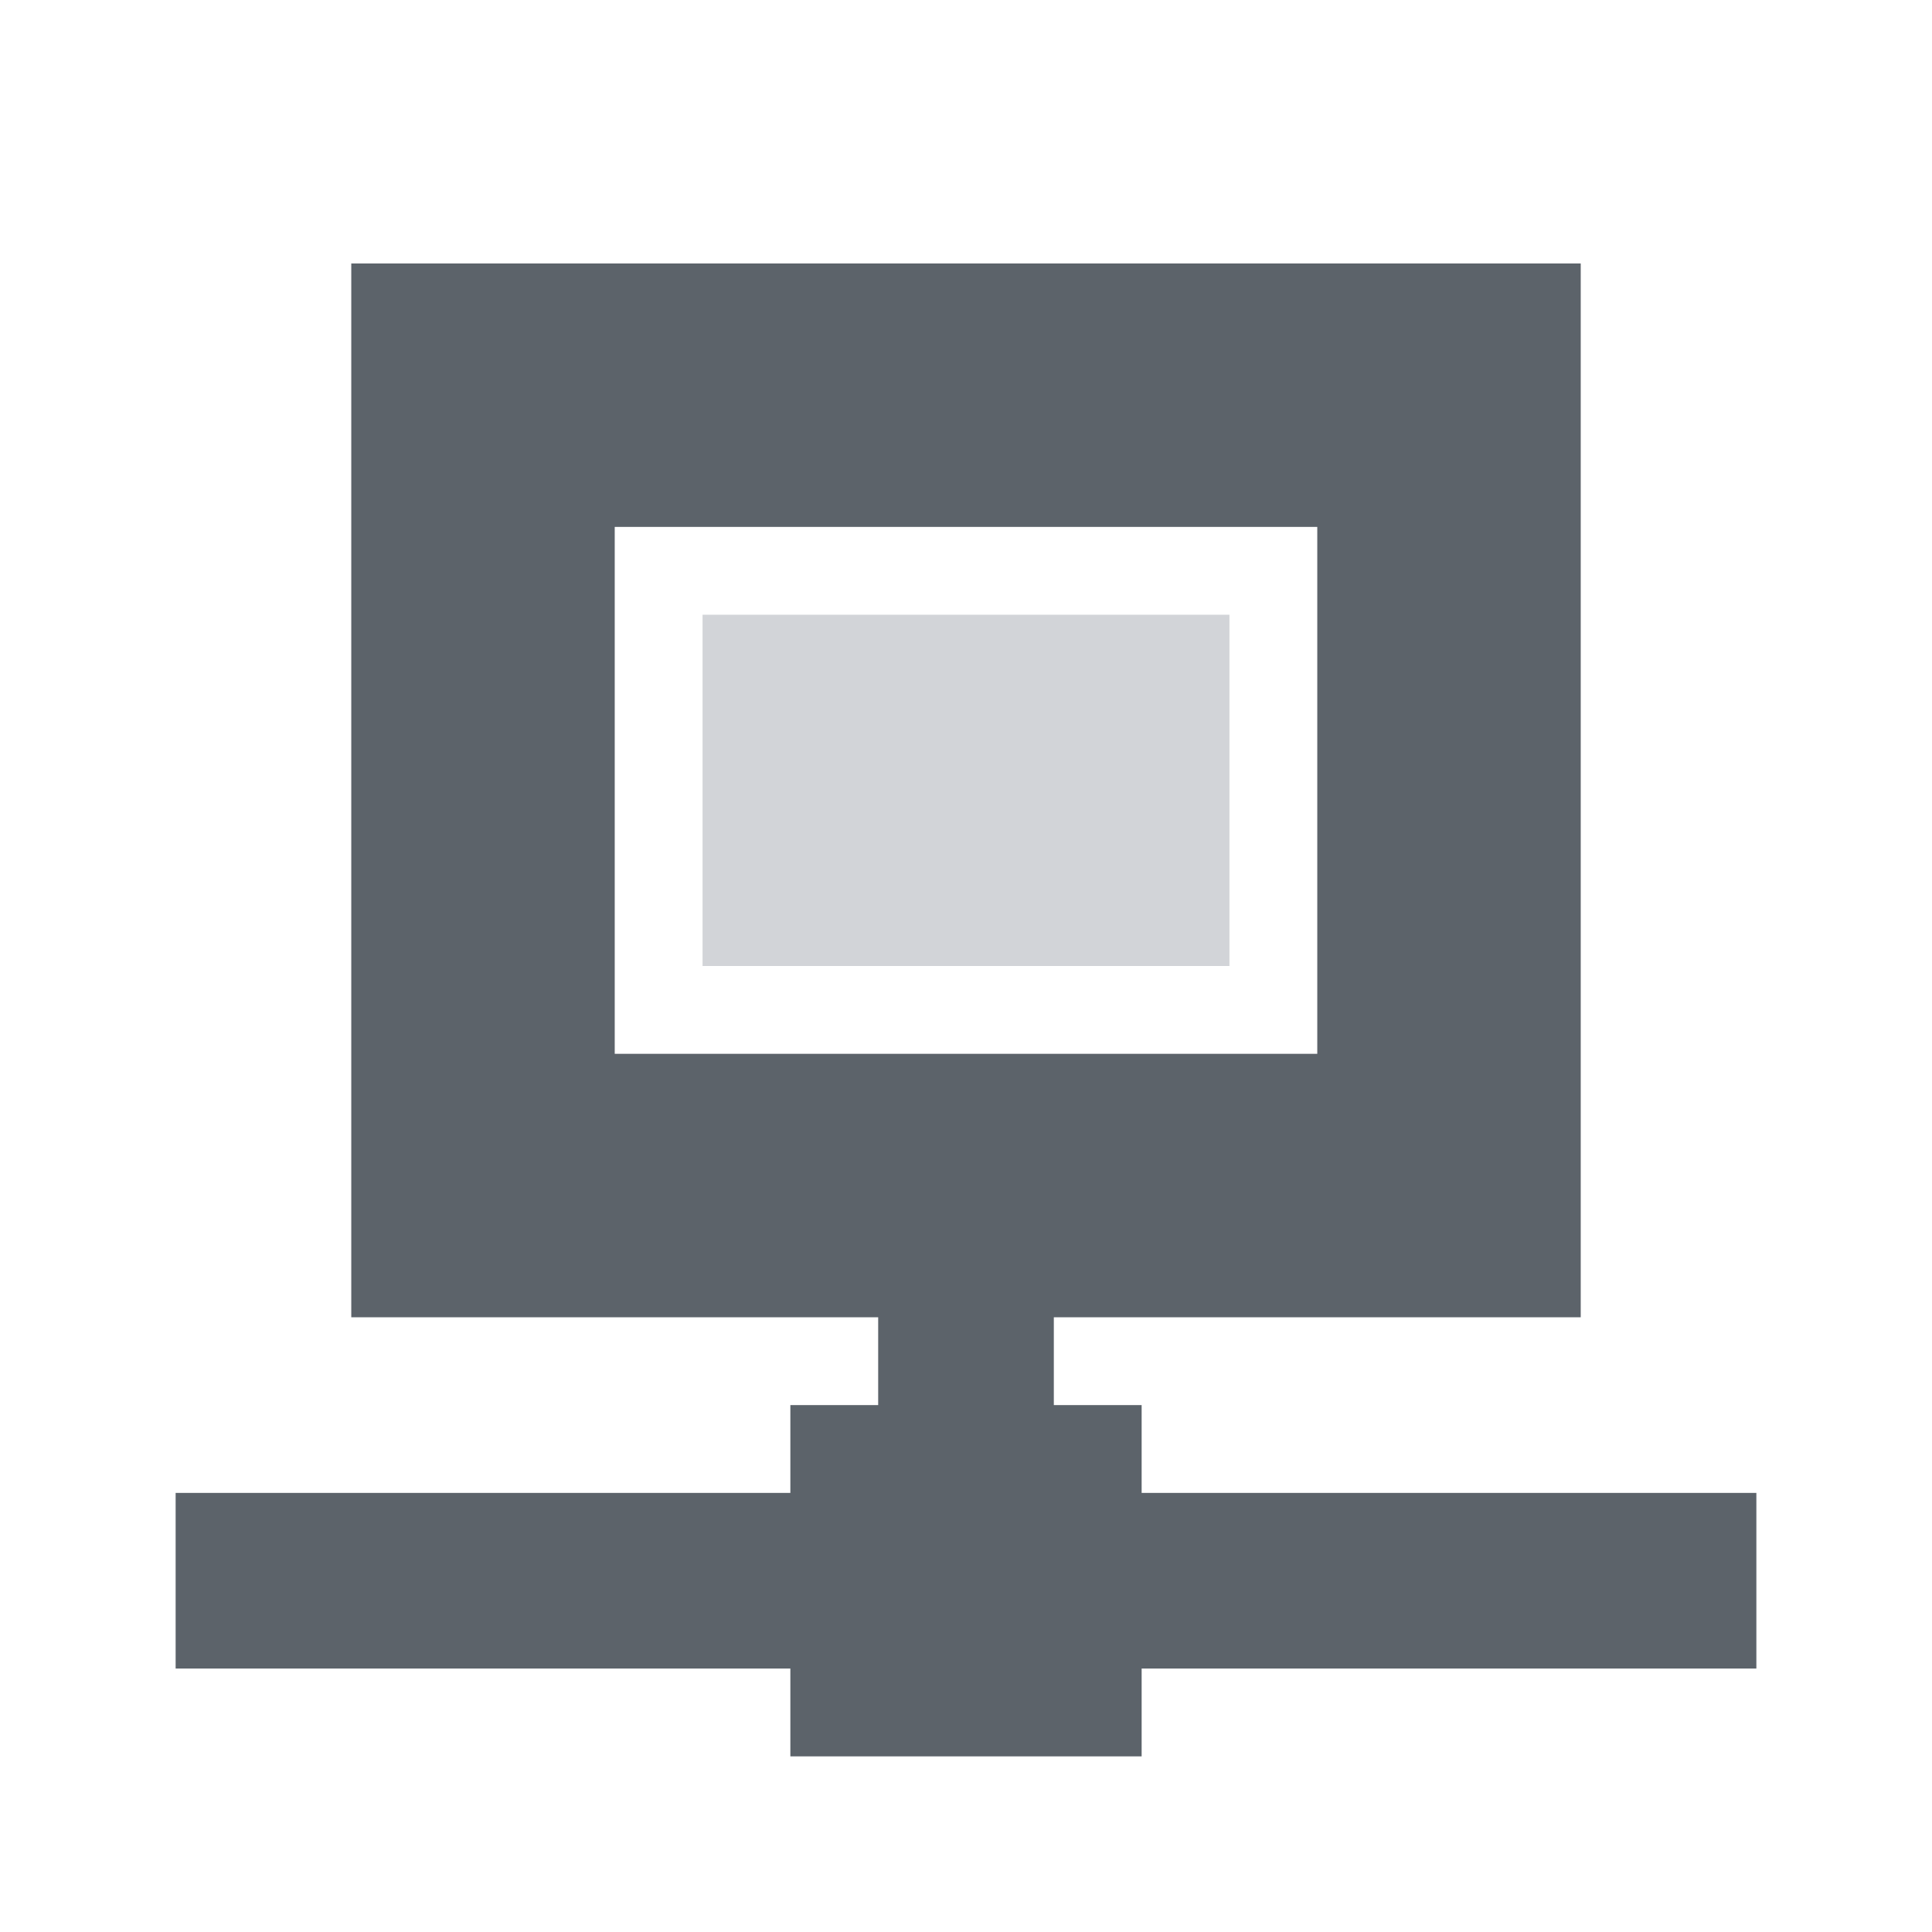
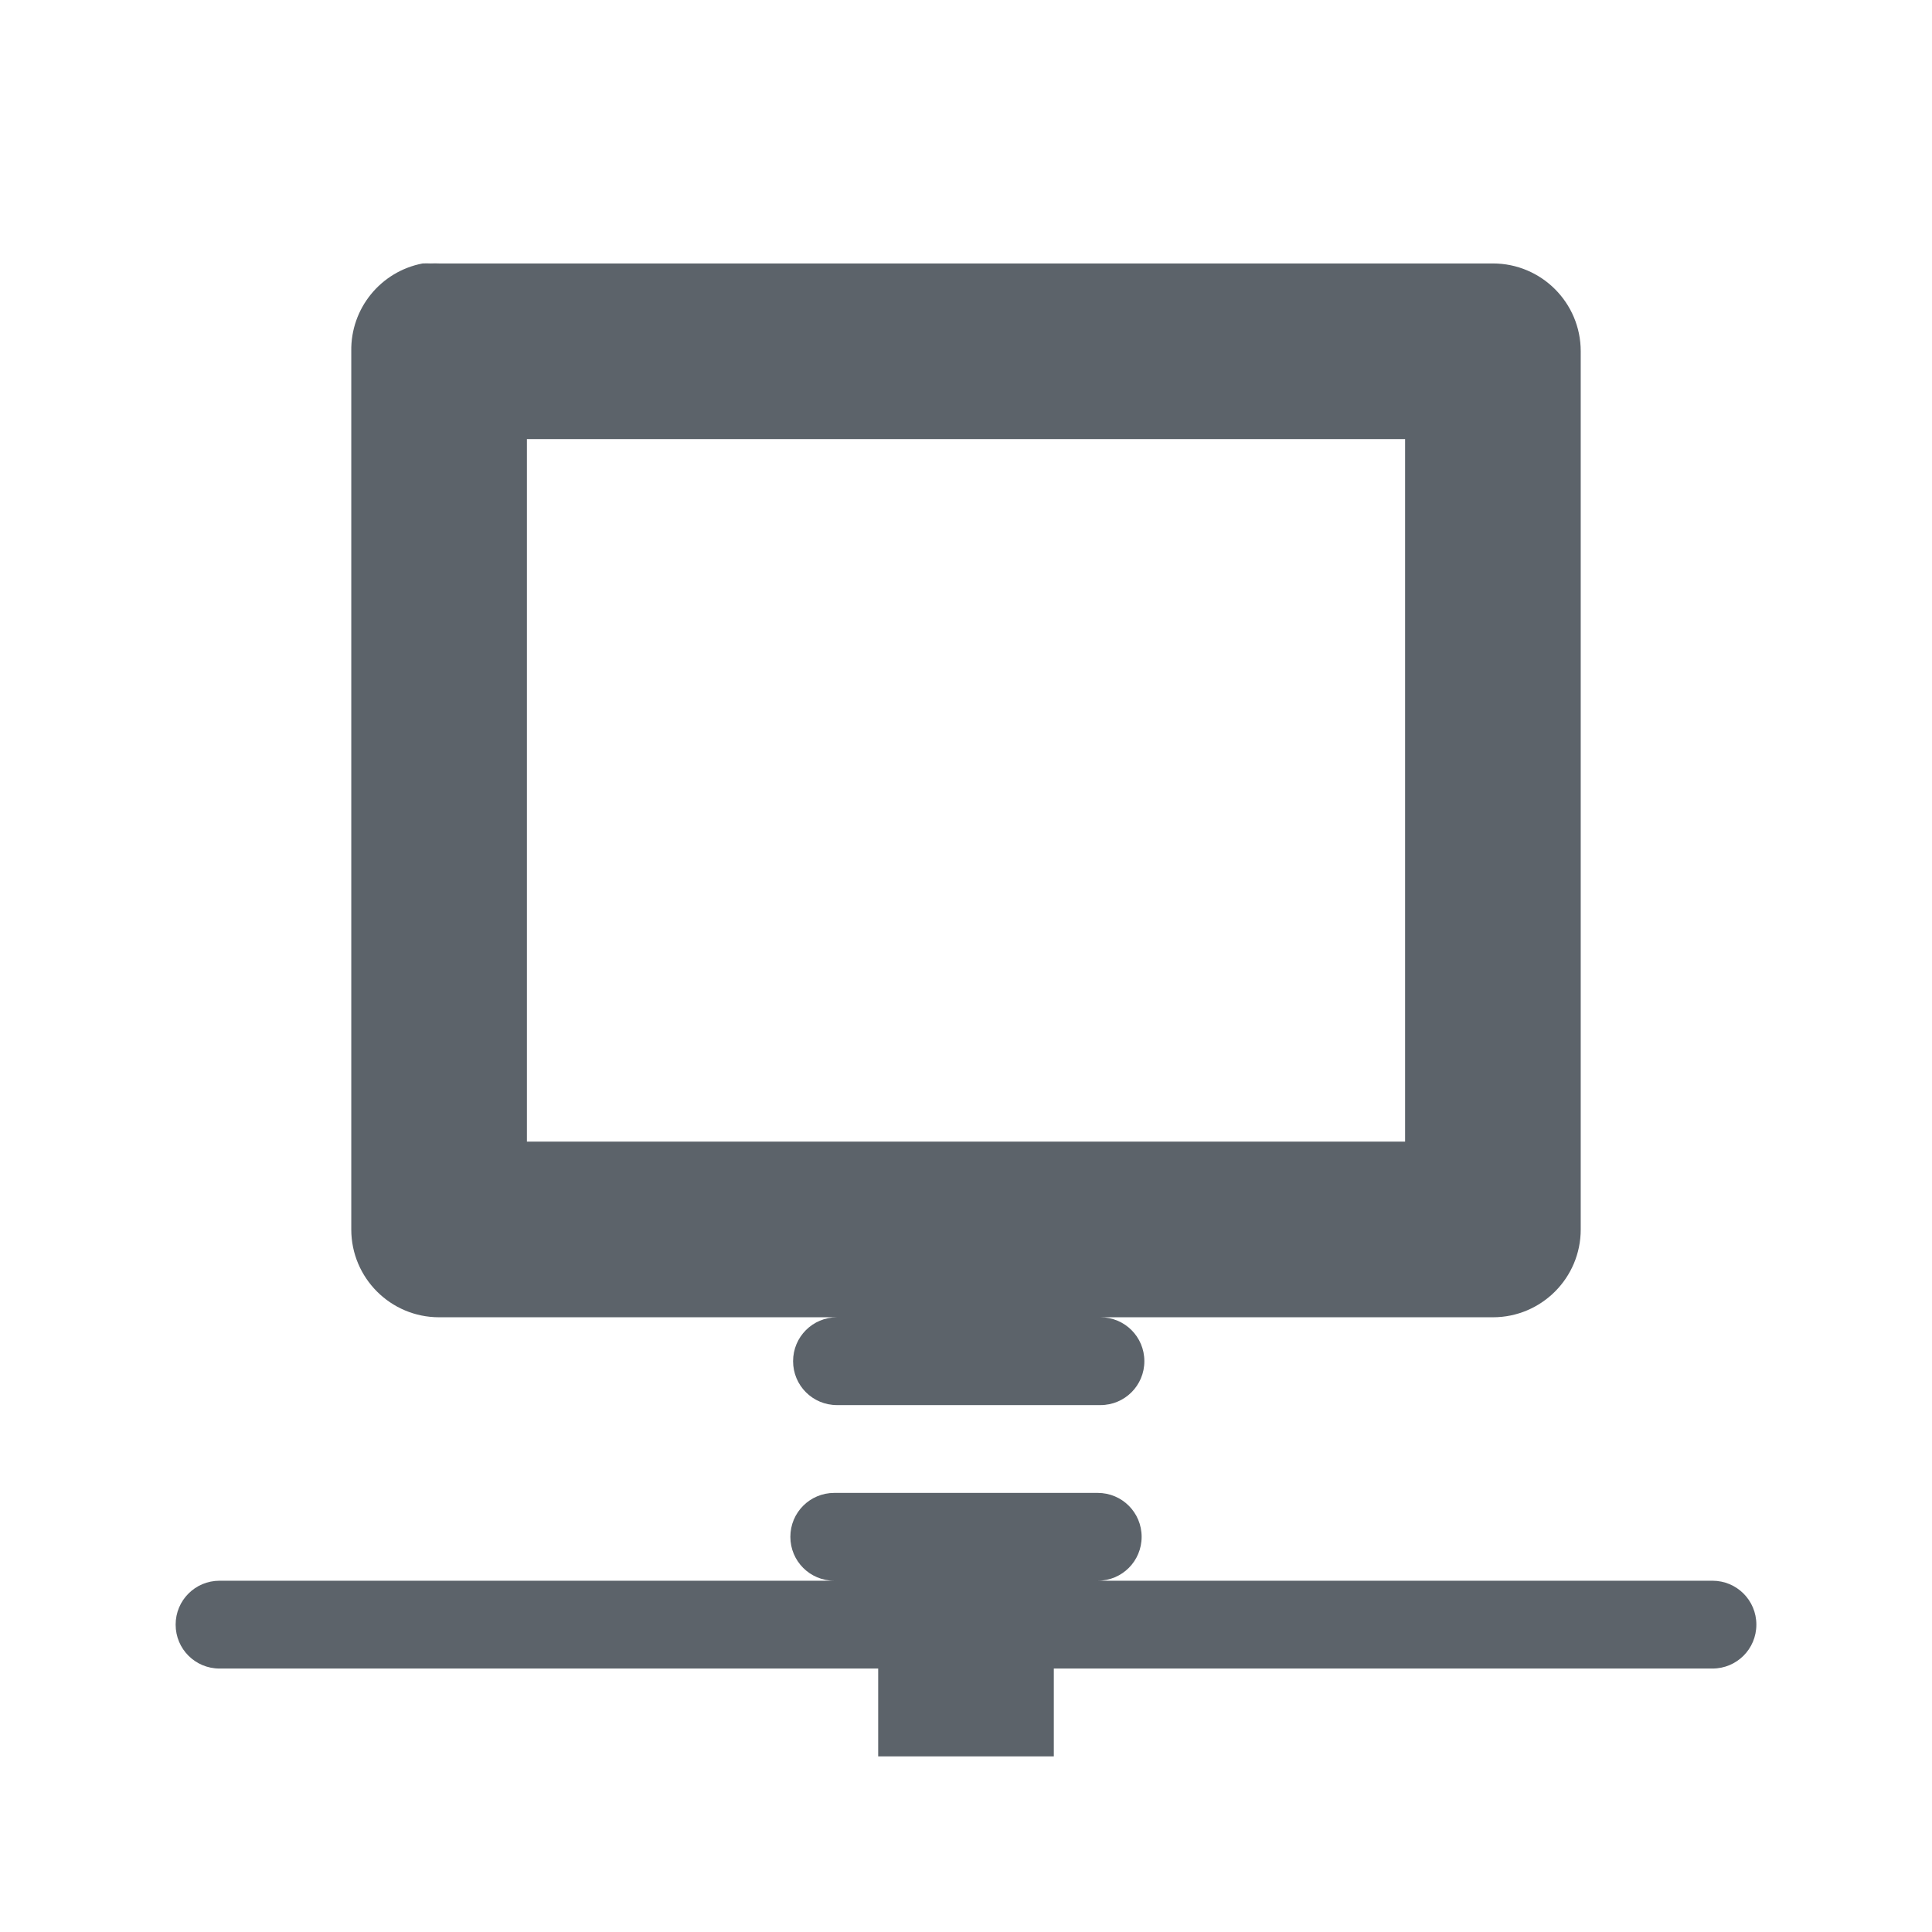
<svg xmlns="http://www.w3.org/2000/svg" version="1.1" width="22" height="22" id="svg13094">
  <defs id="defs7" />
-   <path style="color:#000000;fill:#27303a;fill-opacity:0.753;fill-rule:nonzero;stroke:none;stroke-width:1;marker:none;visibility:visible;display:inline;overflow:visible;enable-background:accumulate" d="m 4,3 0,12 6,0 0,1 -1,0 0,1 -7,0 0,2 7,0 0,1 4,0 0,-1 7,0 0,-2 -7,0 0,-1 -1,0 0,-1 6,0 L 18,3 4,3 z m 3,3 8,0 0,6 -8,0 0,-6 z" id="rect3014" />
-   <rect style="color:#000000;fill:#404957;fill-opacity:0.231;fill-rule:nonzero;stroke:none;stroke-width:2;marker:none;visibility:visible;display:inline;overflow:visible;enable-background:accumulate" id="rect3035" width="6" height="4" x="8" y="7" />
+   <path id="path3861" d="M 4.812,3 A 1,1 0 0 0 4,4 l 0,10 a 1,1 0 0 0 1,1 l 4.531,0 c -0.277,0 -0.5,0.223 -0.5,0.5 0,0.277 0.223,0.5 0.5,0.5 l 3,0 c 0.277,0 0.5,-0.223 0.5,-0.5 0,-0.277 -0.223,-0.5 -0.5,-0.5 L 17,15 a 1,1 0 0 0 1,-1 L 18,4 A 1,1 0 0 0 17,3 L 5,3 A 1,1 0 0 0 4.906,3 1,1 0 0 0 4.812,3 z M 6,5 16,5 16,13 6,13 6,5 z M 9.5,17 C 9.223,17 9,17.223 9,17.5 9,17.777 9.223,18 9.5,18 l -7,0 C 2.223,18 2,18.223 2,18.5 2,18.777 2.223,19 2.5,19 l 7.5,0 0,1 2,0 0,-1 7.5,0 C 19.777,19 20,18.777 20,18.5 20,18.223 19.777,18 19.5,18 l -7,0 C 12.777,18 13,17.777 13,17.5 13,17.223 12.777,17 12.5,17 l -3,0 z" style="font-size:medium;font-style:normal;font-variant:normal;font-weight:normal;font-stretch:normal;text-indent:0;text-align:start;text-decoration:none;line-height:normal;letter-spacing:normal;word-spacing:normal;text-transform:none;direction:ltr;block-progression:tb;writing-mode:lr-tb;text-anchor:start;baseline-shift:baseline;color:#000000;fill:#27303a;fill-opacity:0.753;fill-rule:nonzero;stroke:none;stroke-width:1;marker:none;visibility:visible;display:inline;overflow:visible;enable-background:accumulate;font-family:Sans;-inkscape-font-specification:Sans" />
</svg>
